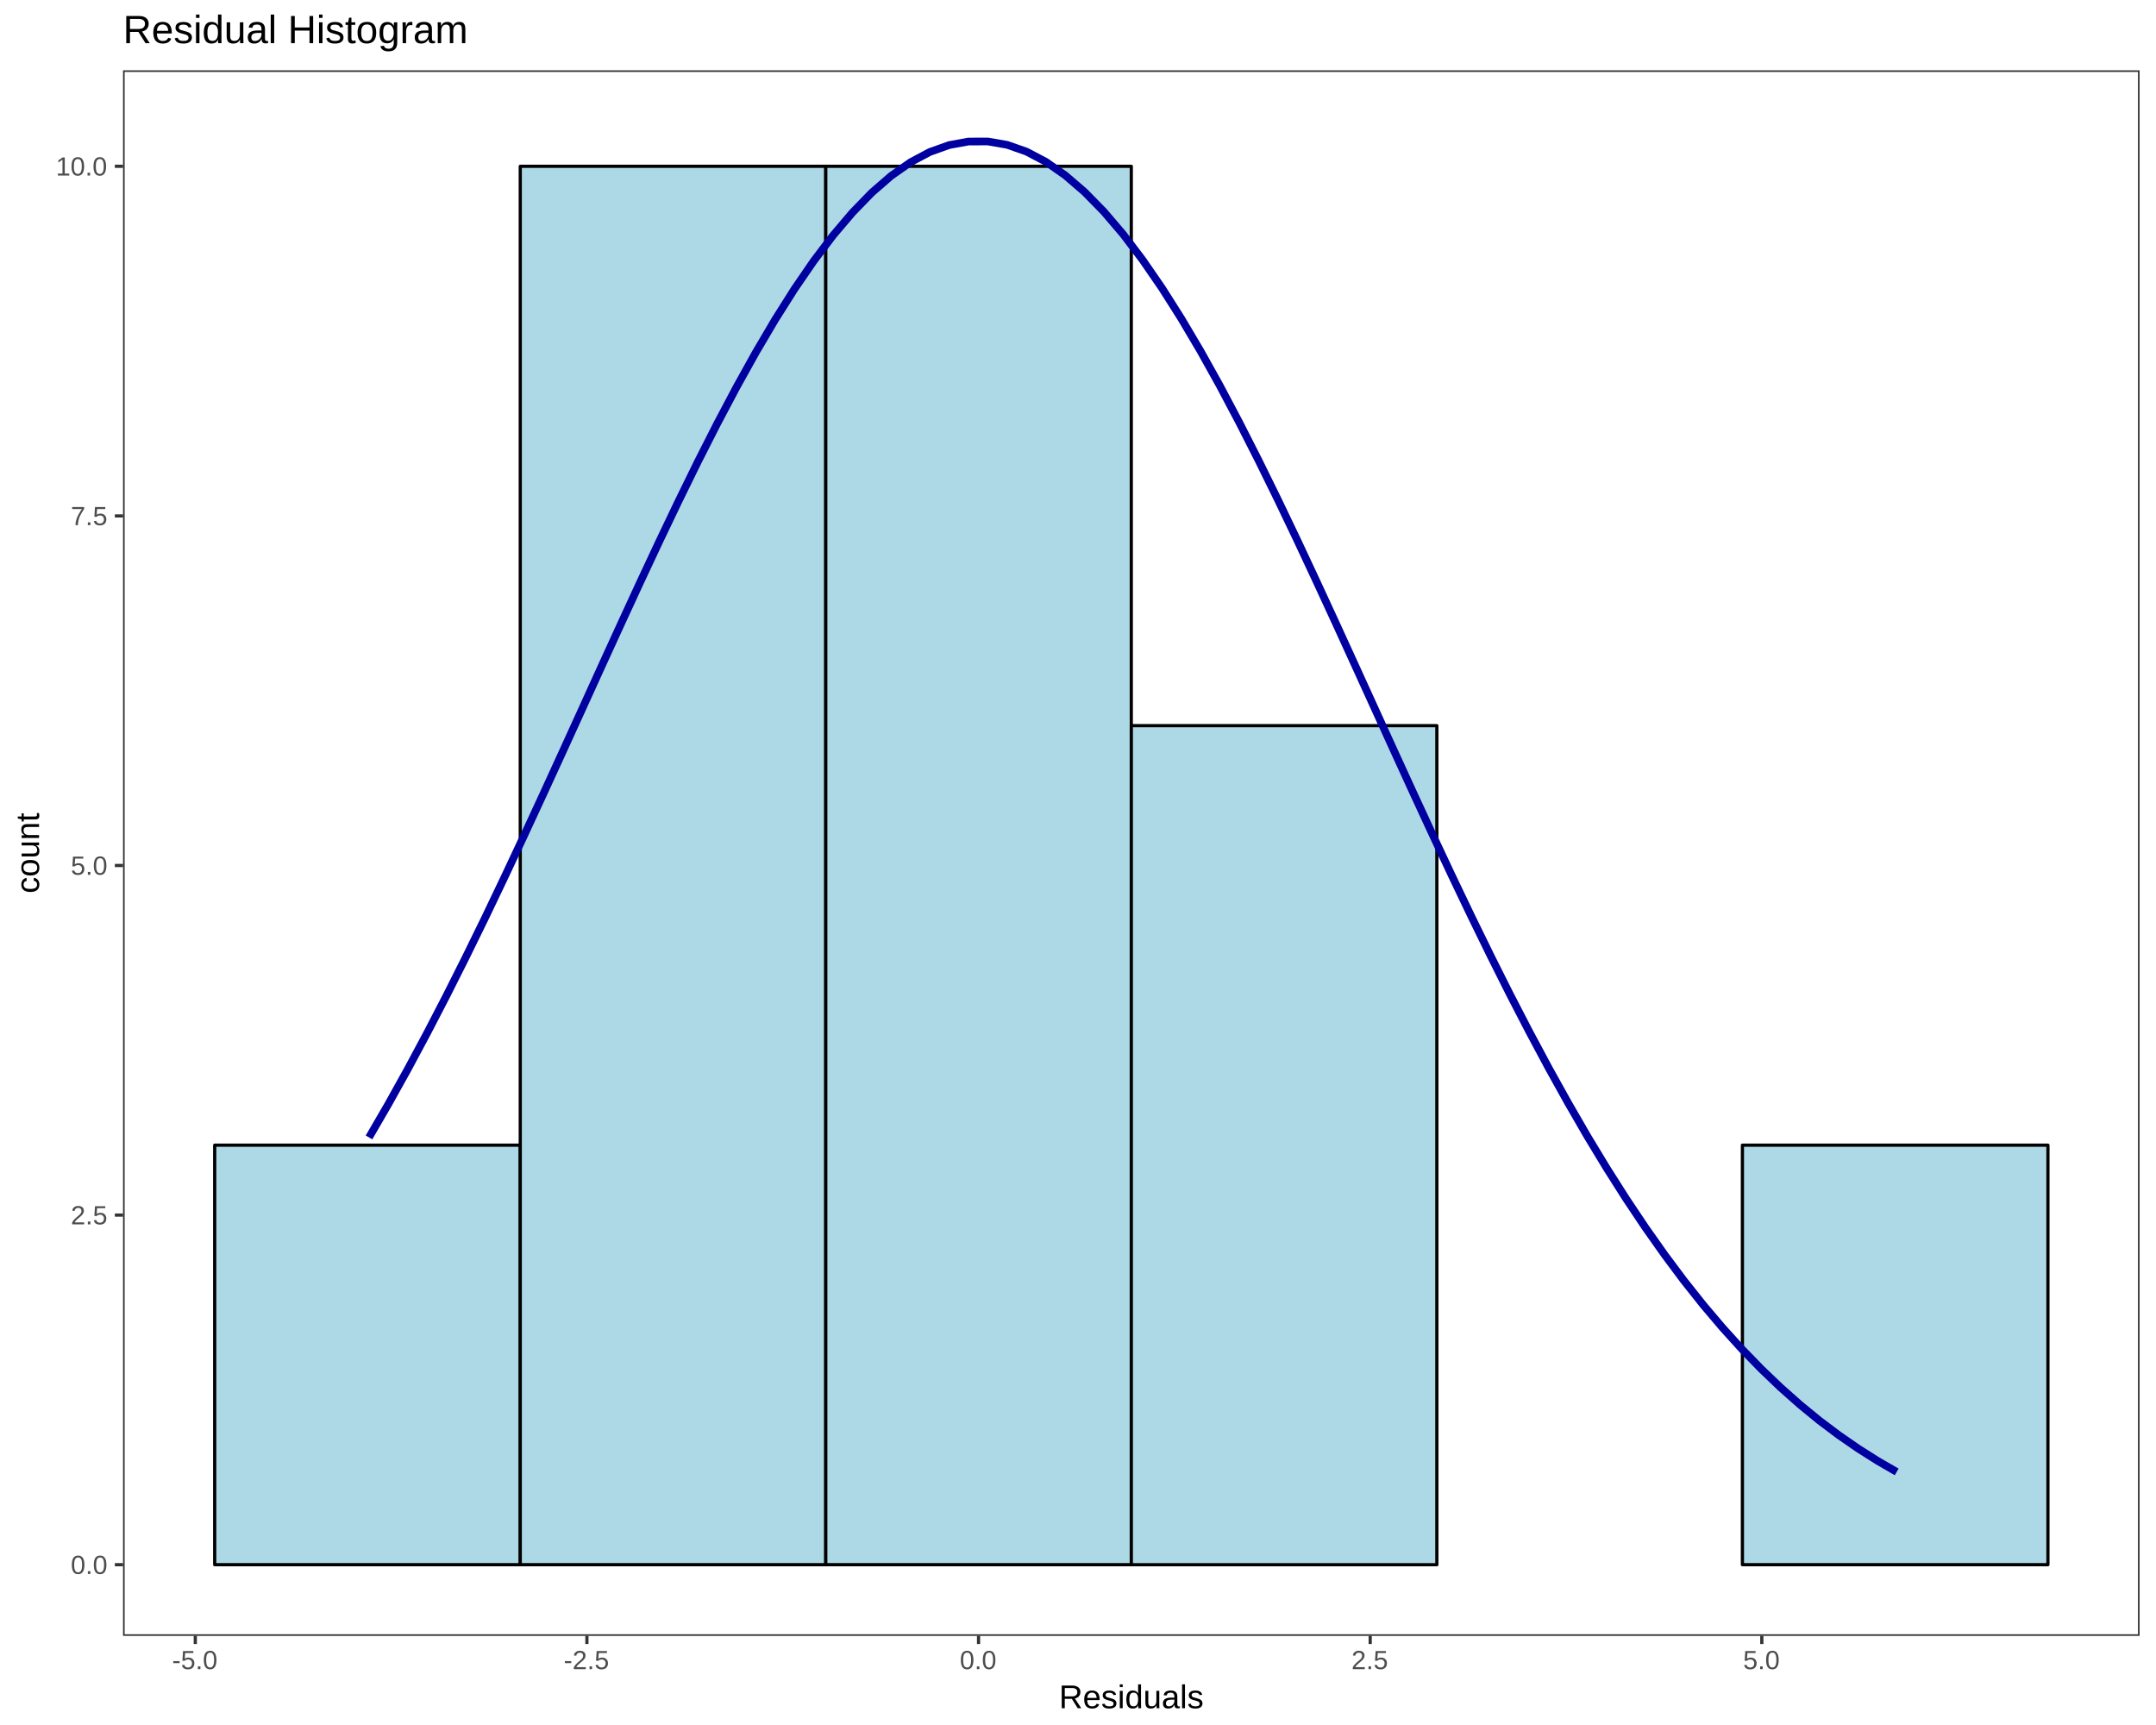
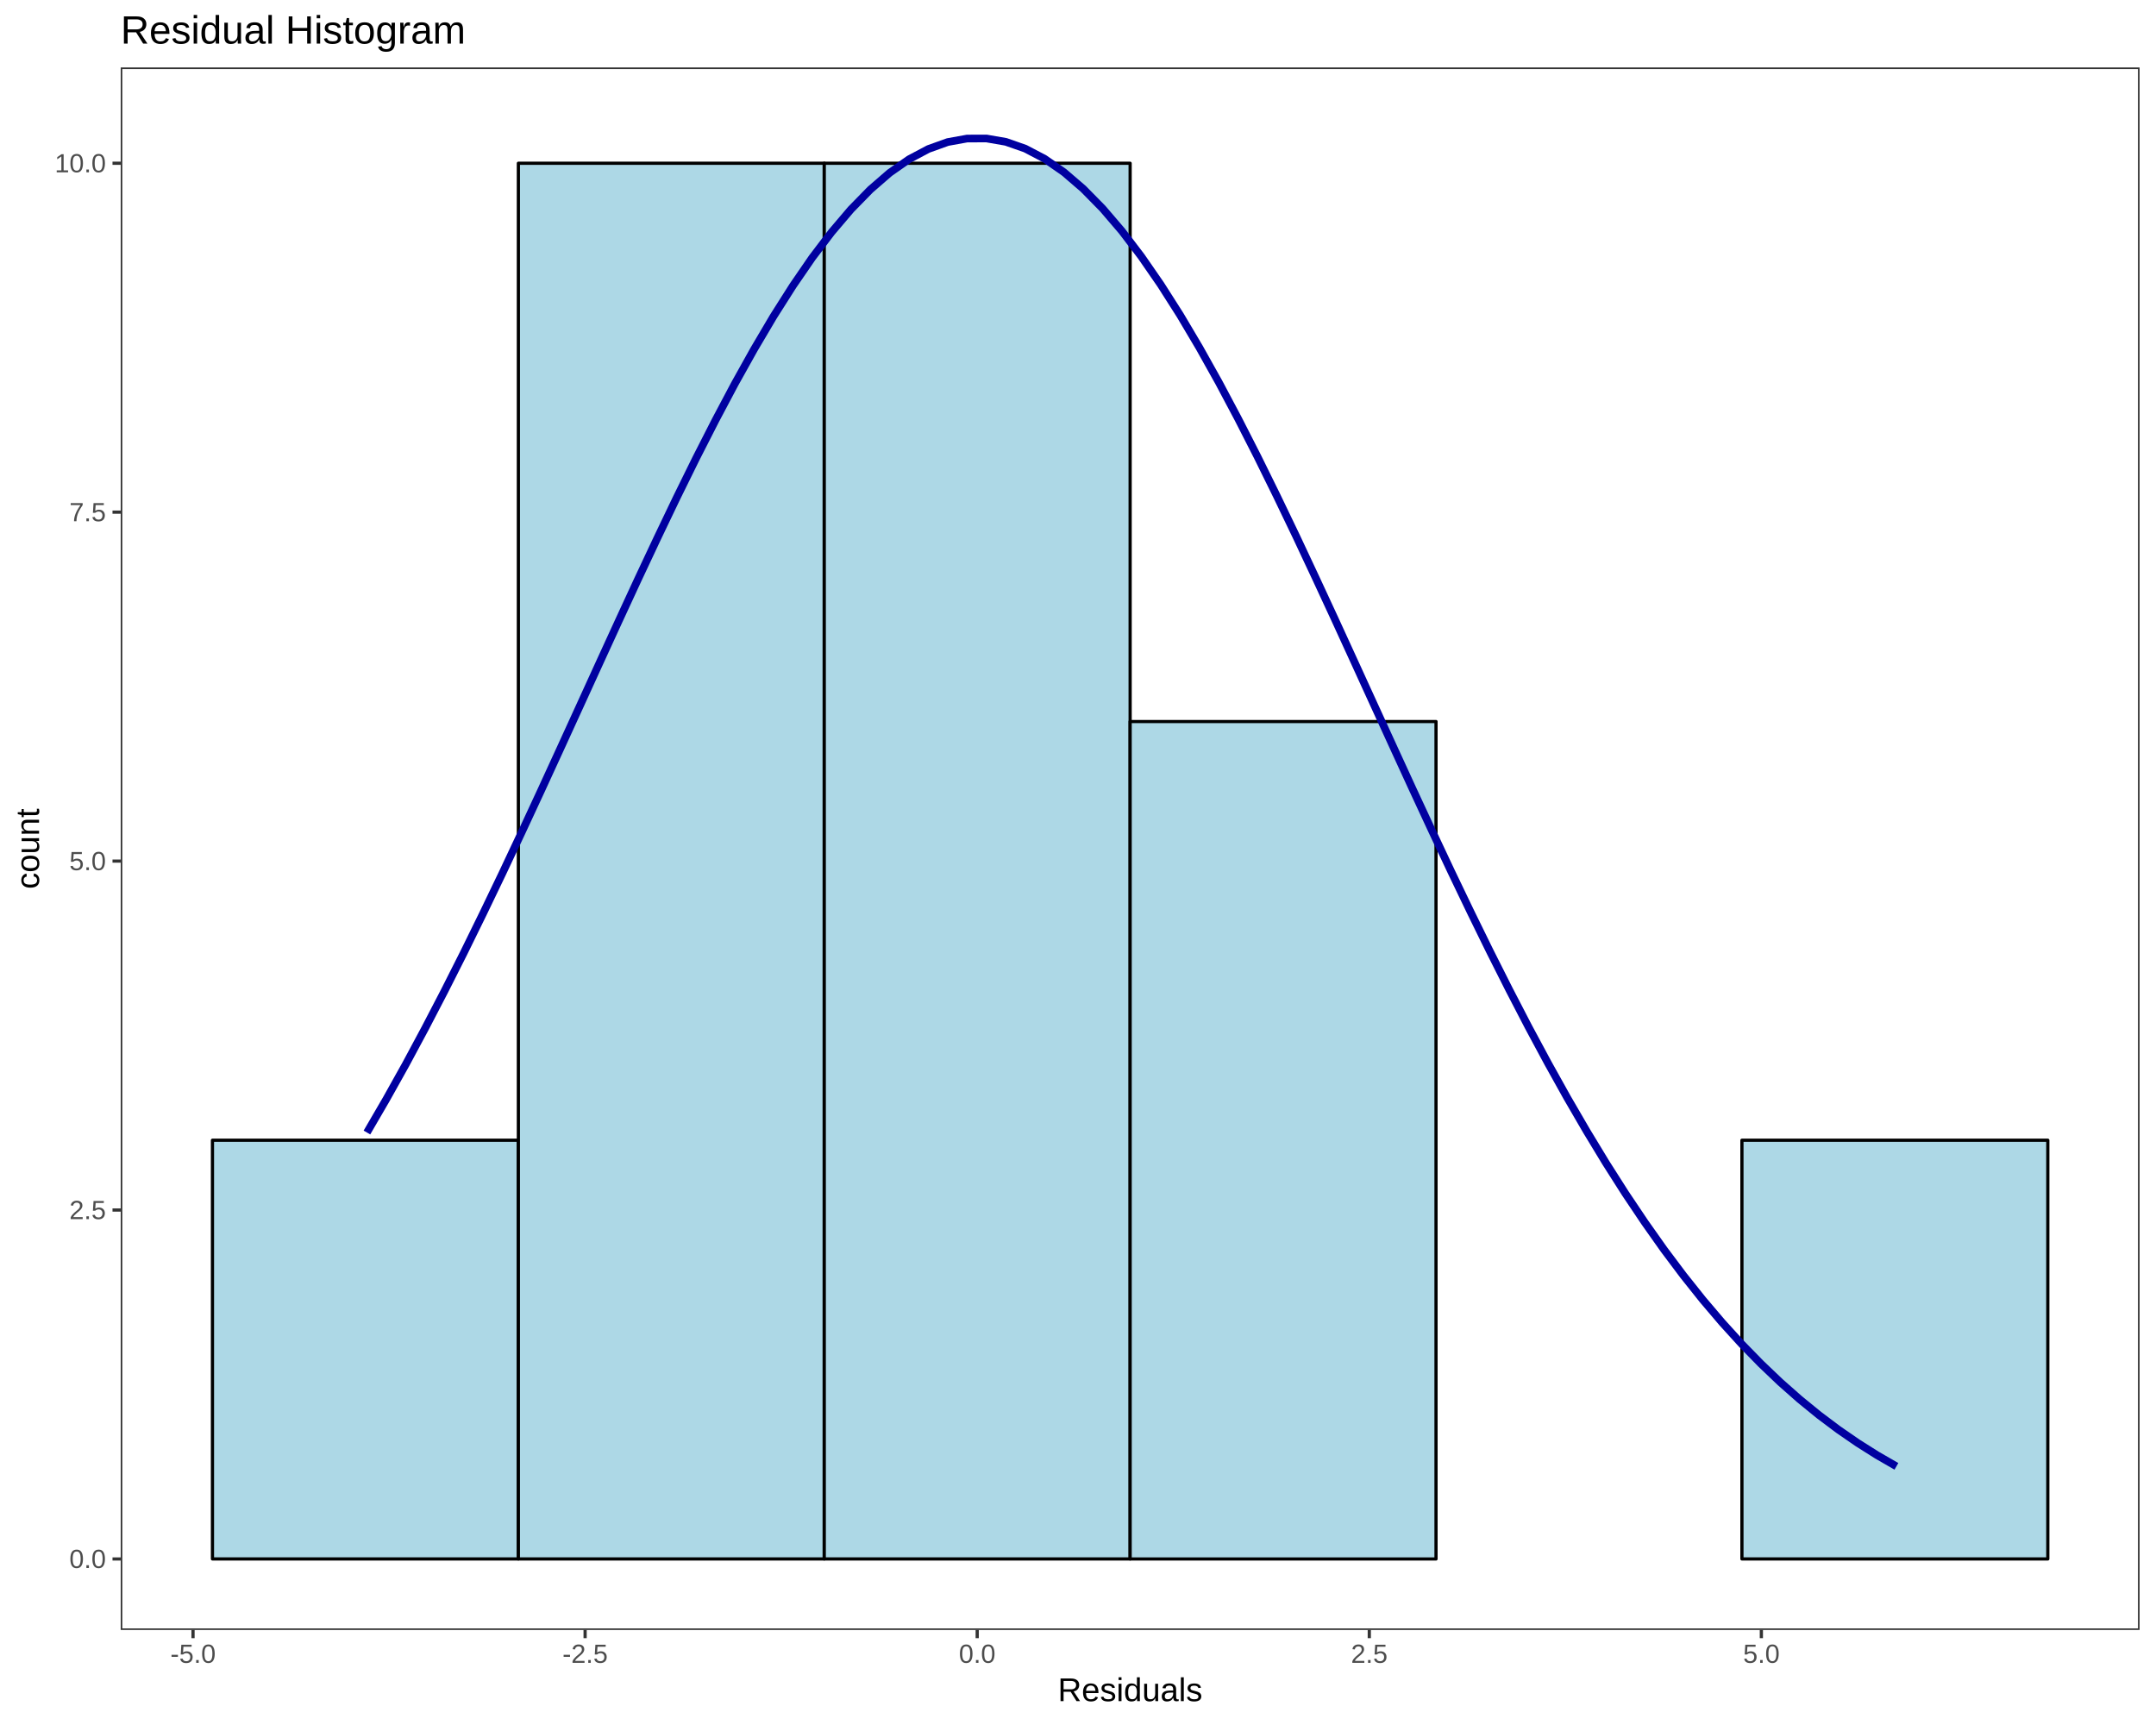
<svg xmlns="http://www.w3.org/2000/svg" viewBox="0 0 720.00 576.00">
  <defs>
    <style type="text/css">
-     line, polyline, path, rect, circle {
+     line, polyline, polygon, path, rect, circle {
      fill: none;
      stroke: #000000;
      stroke-linecap: round;
      stroke-linejoin: round;
      stroke-miterlimit: 10.00;
    }
  </style>
  </defs>
  <rect width="100%" height="100%" style="stroke: none; fill: #FFFFFF;" />
  <rect x="0.00" y="0.00" width="720.00" height="576.00" style="stroke-width: 1.07; stroke: #FFFFFF; fill: #FFFFFF;" />
  <defs>
-     <clipPath id="cpNDEuMDk0NXw3MTQuNTIxfDU0Ni4yMzV8MjMuNDc2Nw==">
-       <rect x="41.09" y="23.48" width="673.43" height="522.76" />
+     <clipPath id="cpNDAuMzF8NzE0LjUyfDU0NC4yN3wyMi41Mg==">
+       <rect x="40.31" y="22.52" width="674.21" height="521.75" />
    </clipPath>
  </defs>
-   <rect x="41.09" y="23.48" width="673.43" height="522.76" style="stroke-width: 1.07; stroke: none; fill: #FFFFFF;" clip-path="url(#cpNDEuMDk0NXw3MTQuNTIxfDU0Ni4yMzV8MjMuNDc2Nw==)" />
-   <rect x="71.70" y="382.39" width="102.03" height="140.08" style="stroke-width: 1.07; stroke-linecap: butt; fill: #ADD8E6;" clip-path="url(#cpNDEuMDk0NXw3MTQuNTIxfDU0Ni4yMzV8MjMuNDc2Nw==)" />
-   <rect x="173.74" y="55.53" width="102.03" height="466.94" style="stroke-width: 1.07; stroke-linecap: butt; fill: #ADD8E6;" clip-path="url(#cpNDEuMDk0NXw3MTQuNTIxfDU0Ni4yMzV8MjMuNDc2Nw==)" />
-   <rect x="275.77" y="55.53" width="102.03" height="466.94" style="stroke-width: 1.07; stroke-linecap: butt; fill: #ADD8E6;" clip-path="url(#cpNDEuMDk0NXw3MTQuNTIxfDU0Ni4yMzV8MjMuNDc2Nw==)" />
-   <rect x="377.81" y="242.31" width="102.03" height="280.17" style="stroke-width: 1.07; stroke-linecap: butt; fill: #ADD8E6;" clip-path="url(#cpNDEuMDk0NXw3MTQuNTIxfDU0Ni4yMzV8MjMuNDc2Nw==)" />
-   <rect x="479.84" y="522.47" width="102.03" height="0.00" style="stroke-width: 1.07; stroke-linecap: butt; fill: #ADD8E6;" clip-path="url(#cpNDEuMDk0NXw3MTQuNTIxfDU0Ni4yMzV8MjMuNDc2Nw==)" />
-   <rect x="581.88" y="382.39" width="102.03" height="140.08" style="stroke-width: 1.07; stroke-linecap: butt; fill: #ADD8E6;" clip-path="url(#cpNDEuMDk0NXw3MTQuNTIxfDU0Ni4yMzV8MjMuNDc2Nw==)" />
-   <polyline points="123.23,379.80 129.69,368.67 136.15,357.06 142.60,345.02 149.06,332.55 155.52,319.70 161.98,306.51 168.43,293.01 174.89,279.26 181.35,265.31 187.81,251.22 194.27,237.05 200.72,222.86 207.18,208.74 213.64,194.73 220.10,180.94 226.56,167.42 233.01,154.26 239.47,141.54 245.93,129.33 252.39,117.71 258.84,106.76 265.30,96.54 271.76,87.13 278.22,78.59 284.68,70.98 291.13,64.34 297.59,58.73 304.05,54.19 310.51,50.75 316.97,48.44 323.42,47.26 329.88,47.24 336.34,48.36 342.80,50.63 349.25,54.02 355.71,58.52 362.17,64.08 368.63,70.67 375.09,78.24 381.54,86.75 388.00,96.12 394.46,106.31 400.92,117.23 407.38,128.82 413.83,141.01 420.29,153.71 426.75,166.85 433.21,180.35 439.66,194.14 446.12,208.13 452.58,222.26 459.04,236.44 465.50,250.62 471.95,264.71 478.41,278.67 484.87,292.43 491.33,305.94 497.79,319.15 504.24,332.01 510.70,344.49 517.16,356.56 523.62,368.18 530.07,379.34 536.53,390.01 542.99,400.18 549.45,409.84 555.91,418.99 562.36,427.63 568.82,435.76 575.28,443.38 581.74,450.51 588.20,457.15 594.65,463.32 601.11,469.04 607.57,474.33 614.03,479.19 620.49,483.66 626.94,487.75 633.40,491.49 " style="stroke-width: 2.56; stroke: #0000A0; stroke-linecap: butt;" clip-path="url(#cpNDEuMDk0NXw3MTQuNTIxfDU0Ni4yMzV8MjMuNDc2Nw==)" />
-   <rect x="41.09" y="23.48" width="673.43" height="522.76" style="stroke-width: 1.07; stroke: #333333;" clip-path="url(#cpNDEuMDk0NXw3MTQuNTIxfDU0Ni4yMzV8MjMuNDc2Nw==)" />
+   <rect x="40.31" y="22.52" width="674.21" height="521.75" style="stroke-width: 1.07; stroke: none; fill: #FFFFFF;" clip-path="url(#cpNDAuMzF8NzE0LjUyfDU0NC4yN3wyMi41Mg==)" />
+   <rect x="70.95" y="380.74" width="102.15" height="139.81" style="stroke-width: 1.07; stroke-linecap: butt; fill: #ADD8E6;" clip-path="url(#cpNDAuMzF8NzE0LjUyfDU0NC4yN3wyMi41Mg==)" />
+   <rect x="173.11" y="54.51" width="102.15" height="466.04" style="stroke-width: 1.07; stroke-linecap: butt; fill: #ADD8E6;" clip-path="url(#cpNDAuMzF8NzE0LjUyfDU0NC4yN3wyMi41Mg==)" />
+   <rect x="275.26" y="54.51" width="102.15" height="466.04" style="stroke-width: 1.07; stroke-linecap: butt; fill: #ADD8E6;" clip-path="url(#cpNDAuMzF8NzE0LjUyfDU0NC4yN3wyMi41Mg==)" />
+   <rect x="377.41" y="240.93" width="102.15" height="279.63" style="stroke-width: 1.07; stroke-linecap: butt; fill: #ADD8E6;" clip-path="url(#cpNDAuMzF8NzE0LjUyfDU0NC4yN3wyMi41Mg==)" />
+   <rect x="479.57" y="520.56" width="102.15" height="0.00" style="stroke-width: 1.07; stroke-linecap: butt; fill: #ADD8E6;" clip-path="url(#cpNDAuMzF8NzE0LjUyfDU0NC4yN3wyMi41Mg==)" />
+   <rect x="581.72" y="380.74" width="102.15" height="139.81" style="stroke-width: 1.07; stroke-linecap: butt; fill: #ADD8E6;" clip-path="url(#cpNDAuMzF8NzE0LjUyfDU0NC4yN3wyMi41Mg==)" />
+   <polyline points="122.54,378.16 129.00,367.05 135.47,355.47 141.93,343.44 148.40,331.00 154.87,318.18 161.33,305.01 167.80,291.54 174.26,277.82 180.73,263.89 187.19,249.83 193.66,235.68 200.12,221.53 206.59,207.42 213.05,193.45 219.52,179.68 225.98,166.19 232.45,153.05 238.92,140.36 245.38,128.17 251.85,116.58 258.31,105.64 264.78,95.45 271.24,86.05 277.71,77.53 284.17,69.93 290.64,63.31 297.10,57.71 303.57,53.18 310.04,49.75 316.50,47.43 322.97,46.26 329.43,46.24 335.90,47.36 342.36,49.62 348.83,53.01 355.29,57.49 361.76,63.05 368.22,69.62 374.69,77.18 381.15,85.67 387.62,95.03 394.09,105.19 400.55,116.09 407.02,127.66 413.48,139.82 419.95,152.50 426.41,165.62 432.88,179.09 439.34,192.86 445.81,206.82 452.27,220.92 458.74,235.08 465.21,249.22 471.67,263.29 478.14,277.22 484.60,290.96 491.07,304.44 497.53,317.62 504.00,330.46 510.46,342.92 516.93,354.96 523.39,366.56 529.86,377.69 536.32,388.34 542.79,398.50 549.26,408.14 555.72,417.28 562.19,425.90 568.65,434.01 575.12,441.62 581.58,448.73 588.05,455.36 594.51,461.52 600.98,467.23 607.44,472.50 613.91,477.36 620.38,481.82 626.84,485.90 633.31,489.63 " style="stroke-width: 2.56; stroke: #0000A0; stroke-linecap: butt;" clip-path="url(#cpNDAuMzF8NzE0LjUyfDU0NC4yN3wyMi41Mg==)" />
+   <rect x="40.31" y="22.52" width="674.21" height="521.75" style="stroke-width: 1.07; stroke: #333333;" clip-path="url(#cpNDAuMzF8NzE0LjUyfDU0NC4yN3wyMi41Mg==)" />
  <defs>
-     <clipPath id="cpMHw3MjB8NTc2fDA=">
+     <clipPath id="cpMC4wMHw3MjAuMDB8NTc2LjAwfDAuMDA=">
      <rect x="0.00" y="0.00" width="720.00" height="576.00" />
    </clipPath>
  </defs>
-   <g clip-path="url(#cpMHw3MjB8NTc2fDA=)">
-     <text x="23.65" y="525.57" style="font-size: 8.80px; fill: #4D4D4D; font-family: Liberation Sans;" textLength="12.51px" lengthAdjust="spacingAndGlyphs">0.0</text>
+   <g clip-path="url(#cpMC4wMHw3MjAuMDB8NTc2LjAwfDAuMDA=)">
+     <text x="23.16" y="523.58" style="font-size: 8.80px; fill: #4D4D4D; font-family: Liberation Sans;" textLength="12.22px" lengthAdjust="spacingAndGlyphs">0.0</text>
  </g>
-   <g clip-path="url(#cpMHw3MjB8NTc2fDA=)">
-     <text x="23.65" y="408.83" style="font-size: 8.80px; fill: #4D4D4D; font-family: Liberation Sans;" textLength="12.51px" lengthAdjust="spacingAndGlyphs">2.5</text>
+   <g clip-path="url(#cpMC4wMHw3MjAuMDB8NTc2LjAwfDAuMDA=)">
+     <text x="23.16" y="407.07" style="font-size: 8.80px; fill: #4D4D4D; font-family: Liberation Sans;" textLength="12.22px" lengthAdjust="spacingAndGlyphs">2.5</text>
  </g>
-   <g clip-path="url(#cpMHw3MjB8NTc2fDA=)">
-     <text x="23.65" y="292.09" style="font-size: 8.80px; fill: #4D4D4D; font-family: Liberation Sans;" textLength="12.51px" lengthAdjust="spacingAndGlyphs">5.0</text>
+   <g clip-path="url(#cpMC4wMHw3MjAuMDB8NTc2LjAwfDAuMDA=)">
+     <text x="23.16" y="290.56" style="font-size: 8.80px; fill: #4D4D4D; font-family: Liberation Sans;" textLength="12.22px" lengthAdjust="spacingAndGlyphs">5.0</text>
  </g>
-   <g clip-path="url(#cpMHw3MjB8NTc2fDA=)">
-     <text x="23.65" y="175.36" style="font-size: 8.80px; fill: #4D4D4D; font-family: Liberation Sans;" textLength="12.51px" lengthAdjust="spacingAndGlyphs">7.5</text>
+   <g clip-path="url(#cpMC4wMHw3MjAuMDB8NTc2LjAwfDAuMDA=)">
+     <text x="23.16" y="174.05" style="font-size: 8.80px; fill: #4D4D4D; font-family: Liberation Sans;" textLength="12.22px" lengthAdjust="spacingAndGlyphs">7.5</text>
  </g>
-   <g clip-path="url(#cpMHw3MjB8NTc2fDA=)">
-     <text x="18.65" y="58.62" style="font-size: 8.80px; fill: #4D4D4D; font-family: Liberation Sans;" textLength="17.52px" lengthAdjust="spacingAndGlyphs">10.0</text>
+   <g clip-path="url(#cpMC4wMHw3MjAuMDB8NTc2LjAwfDAuMDA=)">
+     <text x="18.27" y="57.54" style="font-size: 8.80px; fill: #4D4D4D; font-family: Liberation Sans;" textLength="17.11px" lengthAdjust="spacingAndGlyphs">10.0</text>
  </g>
-   <polyline points="38.35,522.47 41.09,522.47 " style="stroke-width: 1.07; stroke: #333333; stroke-linecap: butt;" clip-path="url(#cpMHw3MjB8NTc2fDA=)" />
-   <polyline points="38.35,405.74 41.09,405.74 " style="stroke-width: 1.07; stroke: #333333; stroke-linecap: butt;" clip-path="url(#cpMHw3MjB8NTc2fDA=)" />
-   <polyline points="38.35,289.00 41.09,289.00 " style="stroke-width: 1.07; stroke: #333333; stroke-linecap: butt;" clip-path="url(#cpMHw3MjB8NTc2fDA=)" />
-   <polyline points="38.35,172.27 41.09,172.27 " style="stroke-width: 1.07; stroke: #333333; stroke-linecap: butt;" clip-path="url(#cpMHw3MjB8NTc2fDA=)" />
-   <polyline points="38.35,55.53 41.09,55.53 " style="stroke-width: 1.07; stroke: #333333; stroke-linecap: butt;" clip-path="url(#cpMHw3MjB8NTc2fDA=)" />
-   <polyline points="65.22,548.97 65.22,546.23 " style="stroke-width: 1.07; stroke: #333333; stroke-linecap: butt;" clip-path="url(#cpMHw3MjB8NTc2fDA=)" />
-   <polyline points="196.00,548.97 196.00,546.23 " style="stroke-width: 1.07; stroke: #333333; stroke-linecap: butt;" clip-path="url(#cpMHw3MjB8NTc2fDA=)" />
-   <polyline points="326.79,548.97 326.79,546.23 " style="stroke-width: 1.07; stroke: #333333; stroke-linecap: butt;" clip-path="url(#cpMHw3MjB8NTc2fDA=)" />
-   <polyline points="457.58,548.97 457.58,546.23 " style="stroke-width: 1.07; stroke: #333333; stroke-linecap: butt;" clip-path="url(#cpMHw3MjB8NTc2fDA=)" />
-   <polyline points="588.36,548.97 588.36,546.23 " style="stroke-width: 1.07; stroke: #333333; stroke-linecap: butt;" clip-path="url(#cpMHw3MjB8NTc2fDA=)" />
-   <g clip-path="url(#cpMHw3MjB8NTc2fDA=)">
-     <text x="57.46" y="557.35" style="font-size: 8.80px; fill: #4D4D4D; font-family: Liberation Sans;" textLength="15.51px" lengthAdjust="spacingAndGlyphs">-5.0</text>
+   <polyline points="37.57,520.56 40.31,520.56 " style="stroke-width: 1.07; stroke: #333333; stroke-linecap: butt;" clip-path="url(#cpMC4wMHw3MjAuMDB8NTc2LjAwfDAuMDA=)" />
+   <polyline points="37.57,404.04 40.31,404.04 " style="stroke-width: 1.07; stroke: #333333; stroke-linecap: butt;" clip-path="url(#cpMC4wMHw3MjAuMDB8NTc2LjAwfDAuMDA=)" />
+   <polyline points="37.57,287.53 40.31,287.53 " style="stroke-width: 1.07; stroke: #333333; stroke-linecap: butt;" clip-path="url(#cpMC4wMHw3MjAuMDB8NTc2LjAwfDAuMDA=)" />
+   <polyline points="37.57,171.02 40.31,171.02 " style="stroke-width: 1.07; stroke: #333333; stroke-linecap: butt;" clip-path="url(#cpMC4wMHw3MjAuMDB8NTc2LjAwfDAuMDA=)" />
+   <polyline points="37.57,54.51 40.31,54.51 " style="stroke-width: 1.07; stroke: #333333; stroke-linecap: butt;" clip-path="url(#cpMC4wMHw3MjAuMDB8NTc2LjAwfDAuMDA=)" />
+   <polyline points="64.46,547.01 64.46,544.27 " style="stroke-width: 1.07; stroke: #333333; stroke-linecap: butt;" clip-path="url(#cpMC4wMHw3MjAuMDB8NTc2LjAwfDAuMDA=)" />
+   <polyline points="195.40,547.01 195.40,544.27 " style="stroke-width: 1.07; stroke: #333333; stroke-linecap: butt;" clip-path="url(#cpMC4wMHw3MjAuMDB8NTc2LjAwfDAuMDA=)" />
+   <polyline points="326.34,547.01 326.34,544.27 " style="stroke-width: 1.07; stroke: #333333; stroke-linecap: butt;" clip-path="url(#cpMC4wMHw3MjAuMDB8NTc2LjAwfDAuMDA=)" />
+   <polyline points="457.28,547.01 457.28,544.27 " style="stroke-width: 1.07; stroke: #333333; stroke-linecap: butt;" clip-path="url(#cpMC4wMHw3MjAuMDB8NTc2LjAwfDAuMDA=)" />
+   <polyline points="588.21,547.01 588.21,544.27 " style="stroke-width: 1.07; stroke: #333333; stroke-linecap: butt;" clip-path="url(#cpMC4wMHw3MjAuMDB8NTc2LjAwfDAuMDA=)" />
+   <g clip-path="url(#cpMC4wMHw3MjAuMDB8NTc2LjAwfDAuMDA=)">
+     <text x="56.89" y="555.25" style="font-size: 8.80px; fill: #4D4D4D; font-family: Liberation Sans;" textLength="15.14px" lengthAdjust="spacingAndGlyphs">-5.0</text>
  </g>
-   <g clip-path="url(#cpMHw3MjB8NTc2fDA=)">
-     <text x="188.25" y="557.35" style="font-size: 8.80px; fill: #4D4D4D; font-family: Liberation Sans;" textLength="15.51px" lengthAdjust="spacingAndGlyphs">-2.5</text>
+   <g clip-path="url(#cpMC4wMHw3MjAuMDB8NTc2LjAwfDAuMDA=)">
+     <text x="187.83" y="555.25" style="font-size: 8.80px; fill: #4D4D4D; font-family: Liberation Sans;" textLength="15.14px" lengthAdjust="spacingAndGlyphs">-2.5</text>
  </g>
-   <g clip-path="url(#cpMHw3MjB8NTc2fDA=)">
-     <text x="320.53" y="557.35" style="font-size: 8.80px; fill: #4D4D4D; font-family: Liberation Sans;" textLength="12.51px" lengthAdjust="spacingAndGlyphs">0.0</text>
+   <g clip-path="url(#cpMC4wMHw3MjAuMDB8NTc2LjAwfDAuMDA=)">
+     <text x="320.23" y="555.25" style="font-size: 8.80px; fill: #4D4D4D; font-family: Liberation Sans;" textLength="12.22px" lengthAdjust="spacingAndGlyphs">0.0</text>
  </g>
-   <g clip-path="url(#cpMHw3MjB8NTc2fDA=)">
-     <text x="451.32" y="557.35" style="font-size: 8.80px; fill: #4D4D4D; font-family: Liberation Sans;" textLength="12.51px" lengthAdjust="spacingAndGlyphs">2.5</text>
+   <g clip-path="url(#cpMC4wMHw3MjAuMDB8NTc2LjAwfDAuMDA=)">
+     <text x="451.17" y="555.25" style="font-size: 8.80px; fill: #4D4D4D; font-family: Liberation Sans;" textLength="12.22px" lengthAdjust="spacingAndGlyphs">2.5</text>
  </g>
-   <g clip-path="url(#cpMHw3MjB8NTc2fDA=)">
-     <text x="582.11" y="557.35" style="font-size: 8.80px; fill: #4D4D4D; font-family: Liberation Sans;" textLength="12.51px" lengthAdjust="spacingAndGlyphs">5.0</text>
+   <g clip-path="url(#cpMC4wMHw3MjAuMDB8NTc2LjAwfDAuMDA=)">
+     <text x="582.11" y="555.25" style="font-size: 8.80px; fill: #4D4D4D; font-family: Liberation Sans;" textLength="12.22px" lengthAdjust="spacingAndGlyphs">5.0</text>
  </g>
-   <g clip-path="url(#cpMHw3MjB8NTc2fDA=)">
-     <text x="353.66" y="570.40" style="font-size: 11.00px; font-family: Liberation Sans;" textLength="48.30px" lengthAdjust="spacingAndGlyphs">Residuals</text>
+   <g clip-path="url(#cpMC4wMHw3MjAuMDB8NTc2LjAwfDAuMDA=)">
+     <text x="353.26" y="568.04" style="font-size: 11.00px; font-family: Liberation Sans;" textLength="48.31px" lengthAdjust="spacingAndGlyphs">Residuals</text>
  </g>
-   <g clip-path="url(#cpMHw3MjB8NTc2fDA=)">
-     <text transform="translate(13.04,298.31) rotate(-90)" style="font-size: 11.00px; font-family: Liberation Sans;" textLength="26.91px" lengthAdjust="spacingAndGlyphs">count</text>
+   <g clip-path="url(#cpMC4wMHw3MjAuMDB8NTc2LjAwfDAuMDA=)">
+     <text transform="translate(13.04,296.87) rotate(-90)" style="font-size: 11.00px; font-family: Liberation Sans;" textLength="26.94px" lengthAdjust="spacingAndGlyphs">count</text>
  </g>
-   <g clip-path="url(#cpMHw3MjB8NTc2fDA=)">
-     <text x="41.09" y="14.42" style="font-size: 13.20px; font-family: Liberation Sans;" textLength="113.43px" lengthAdjust="spacingAndGlyphs">Residual Histogram</text>
+   <g clip-path="url(#cpMC4wMHw3MjAuMDB8NTc2LjAwfDAuMDA=)">
+     <text x="40.31" y="14.56" style="font-size: 13.20px; font-family: Liberation Sans;" textLength="115.05px" lengthAdjust="spacingAndGlyphs">Residual Histogram</text>
  </g>
</svg>
